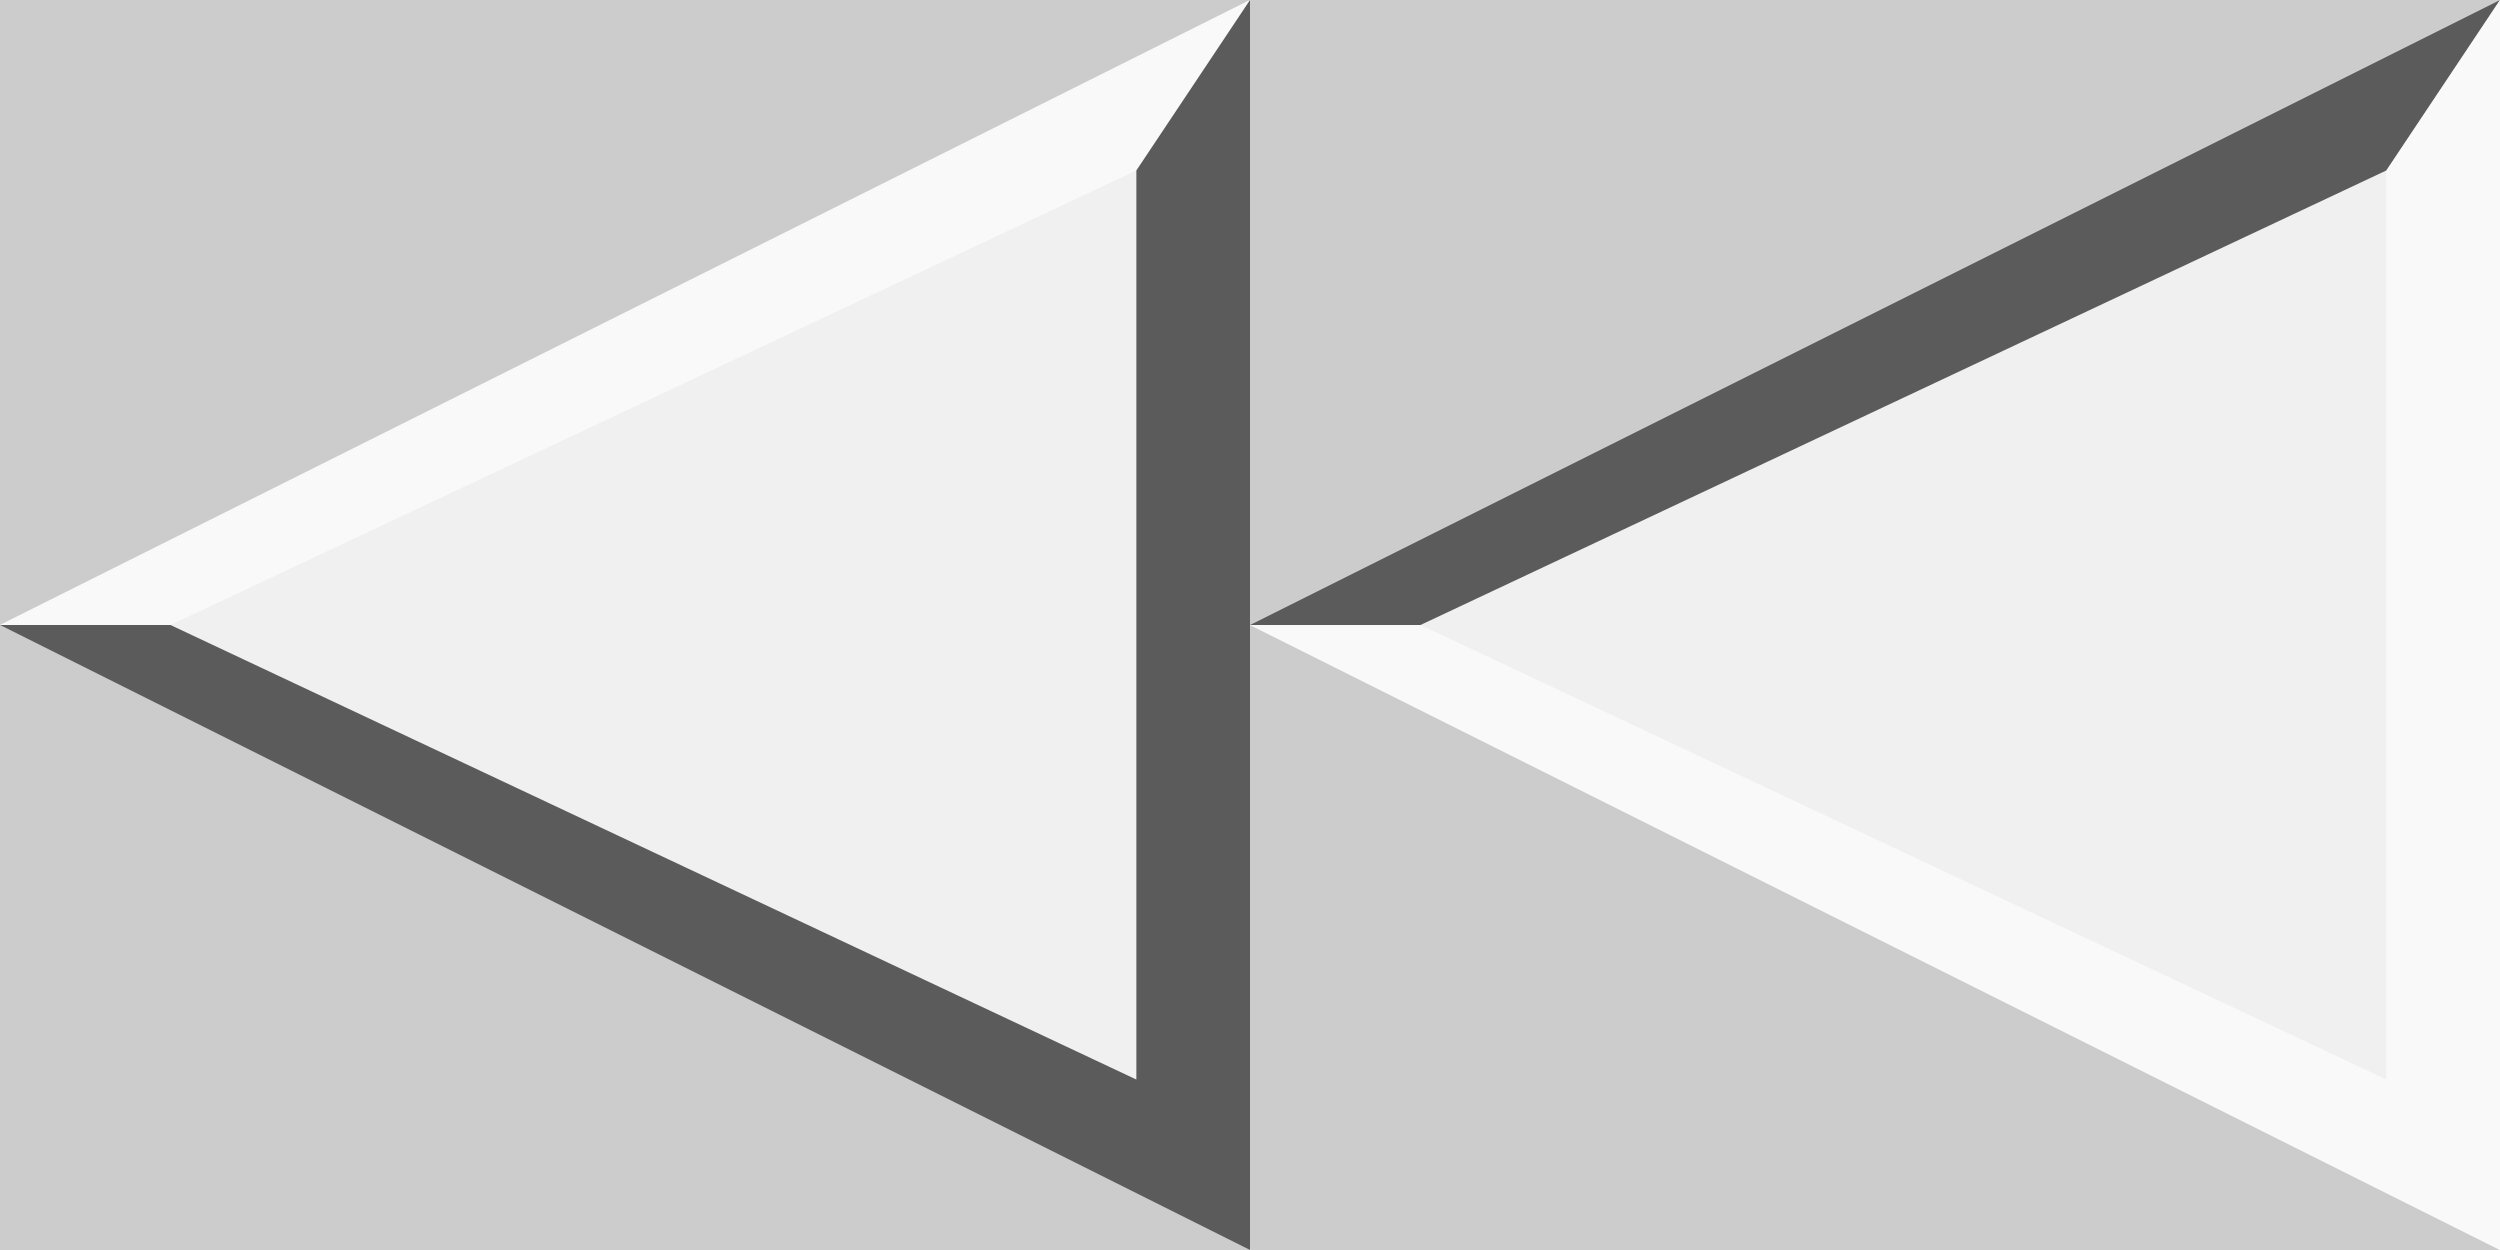
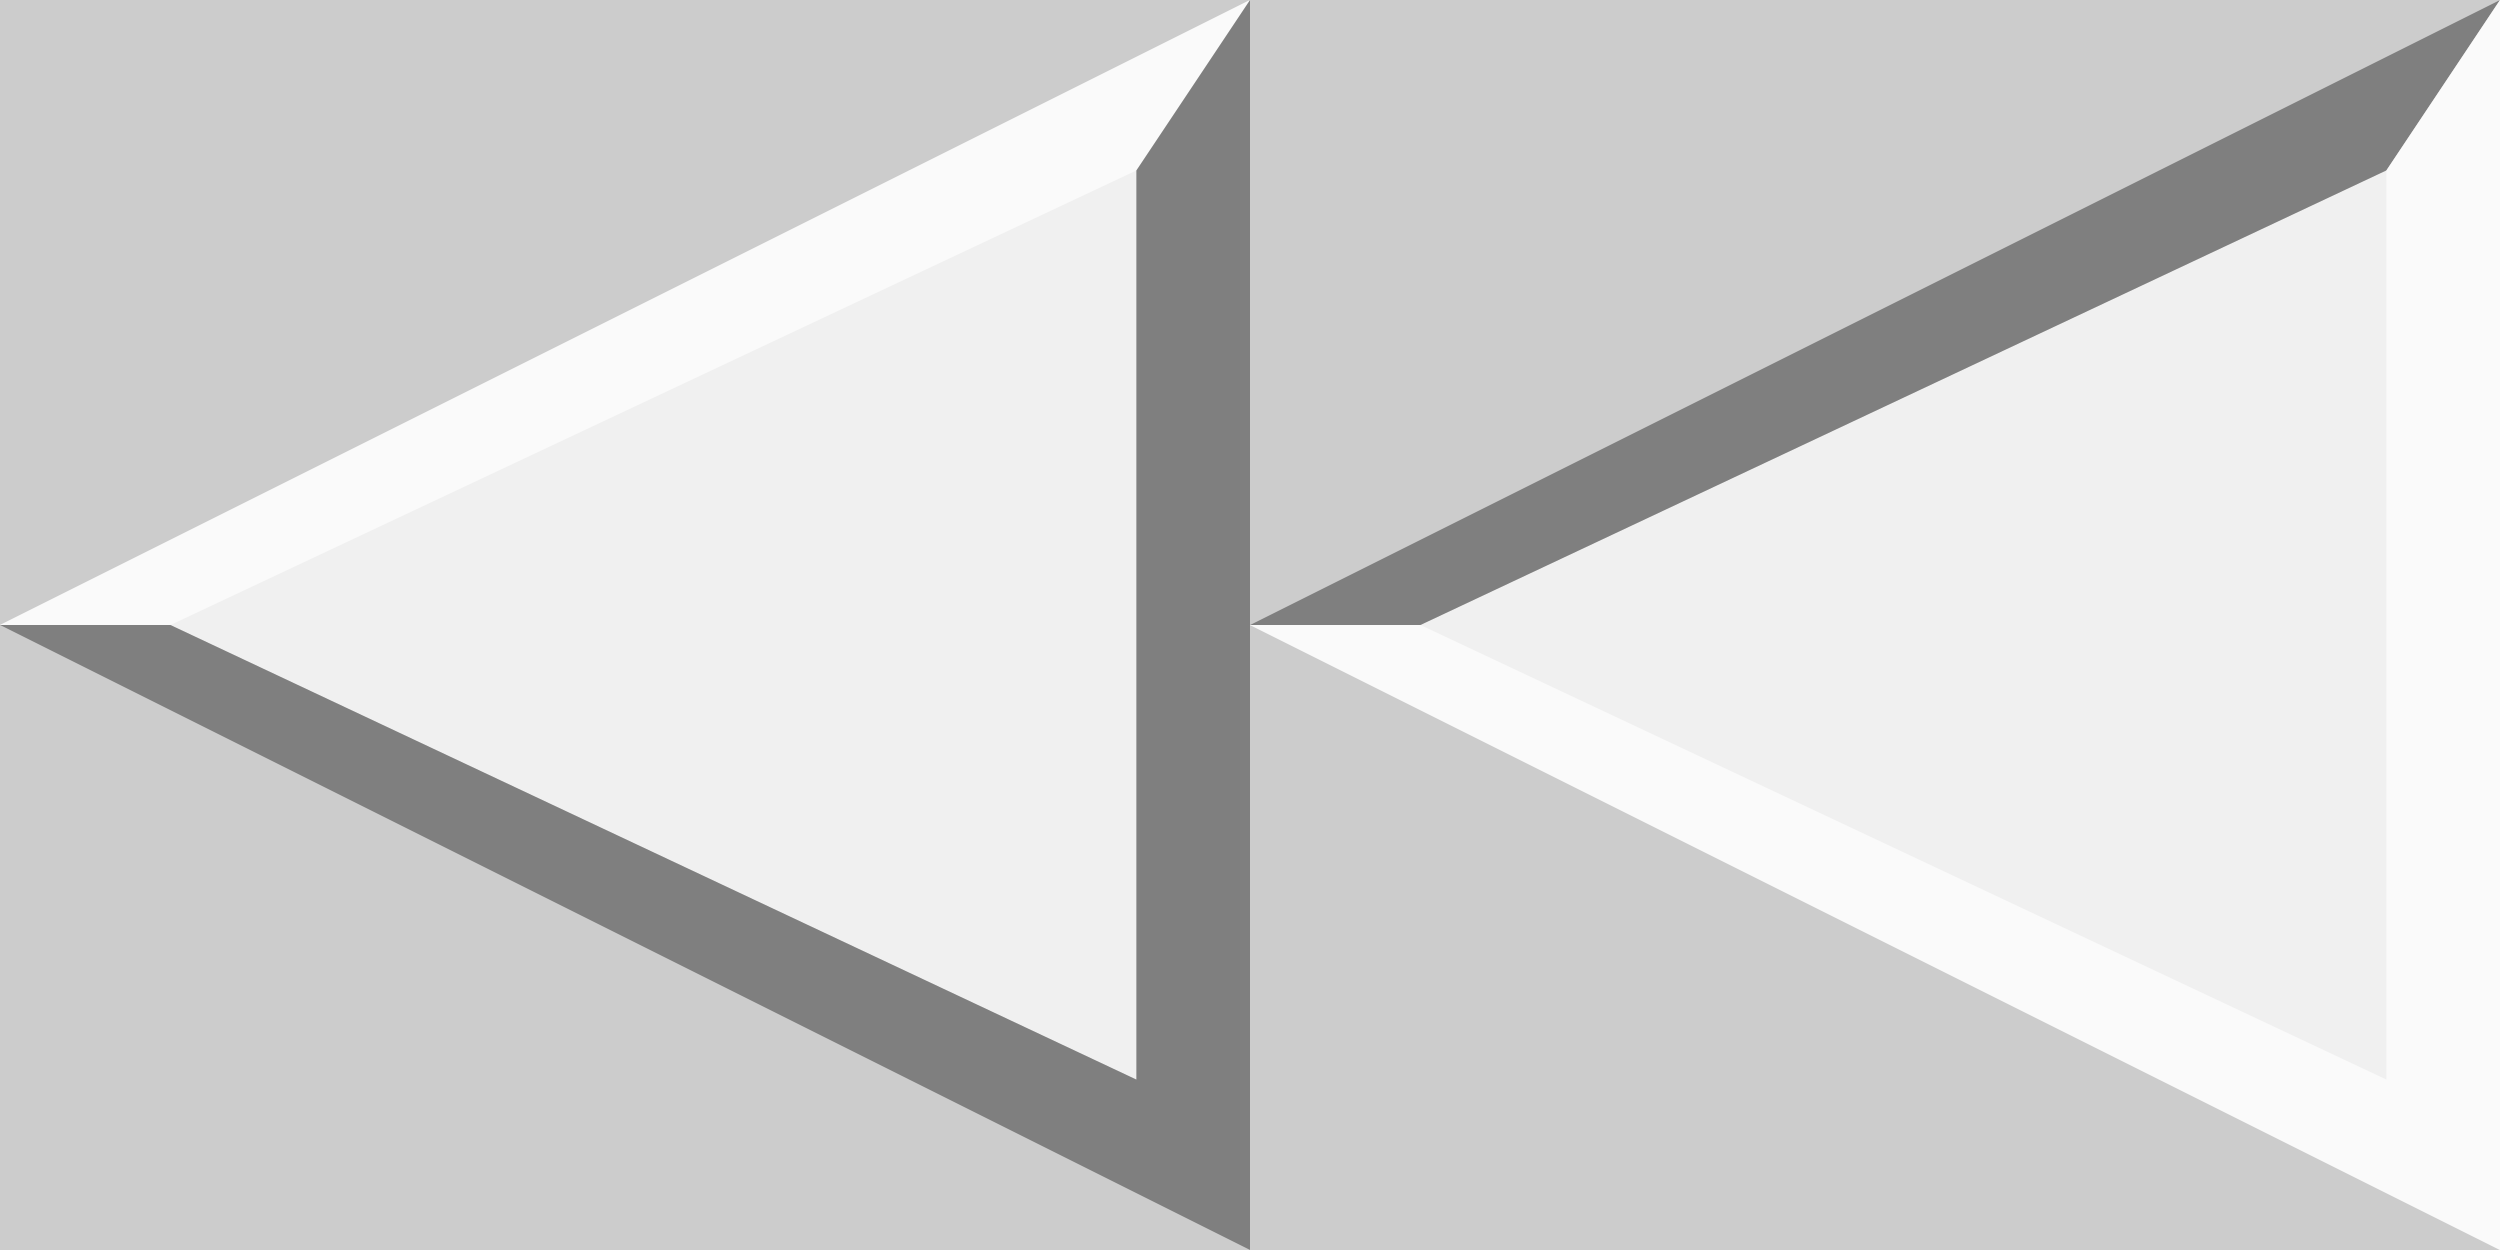
- <svg xmlns="http://www.w3.org/2000/svg" width="22" height="11" version="1.1" viewBox="0 0 22 11">
-   <g fill-rule="evenodd">
-     <path d="m0 0v5.5l11-5.5z" opacity=".15" />
-     <path d="m0 11v-5.5l11 5.5z" opacity=".15" />
-     <path d="m0 5.5 11-5.5-1 1.5-8.5 4z" fill="#fff" opacity=".6" />
-     <g>
-       <path d="m11 0v11l-11-5.5h1.5l8.5 4v-8z" opacity=".62" />
-       <path d="m11 0v5.5l11-5.5z" opacity=".15" />
-       <path d="m11 11v-5.5l11 5.5z" opacity=".15" />
-       <path d="m11 5.5 11-5.5-1 1.5-8.5 4z" opacity=".62" />
+ <svg xmlns="http://www.w3.org/2000/svg" width="22" height="11" version="1.1" viewBox="0 0 22 11" id="svg8" xml:space="preserve">
+   <defs id="defs8" />
+   <g fill-rule="evenodd" id="g8">
+     <path d="m0 0v5.5l11-5.5z" opacity=".15" id="path1" />
+     <path d="m0 11v-5.5l11 5.5z" opacity=".15" id="path2" />
+     <path d="m0 5.5 11-5.5-1 1.5-8.5 4z" fill="#fff" opacity=".6" id="path3" style="opacity:0.65" />
+     <g id="g7">
+       <path d="m11 0v11l-11-5.5h1.5l8.5 4v-8z" opacity=".62" id="path4" style="opacity:0.47" />
+       <path d="m11 0v5.5l11-5.5z" opacity=".15" id="path5" />
+       <path d="m11 11v-5.5l11 5.5z" opacity=".15" id="path6" />
+       <path d="m11 5.5 11-5.5-1 1.5-8.5 4z" opacity=".62" id="path7" style="opacity:0.47" />
    </g>
-     <path d="m22 0v11l-11-5.5h1.5l8.5 4v-8z" fill="#fff" opacity=".6" />
+     <path d="m22 0v11l-11-5.5h1.5l8.5 4v-8z" fill="#fff" opacity=".6" id="path8" style="opacity:0.65" />
  </g>
</svg>
